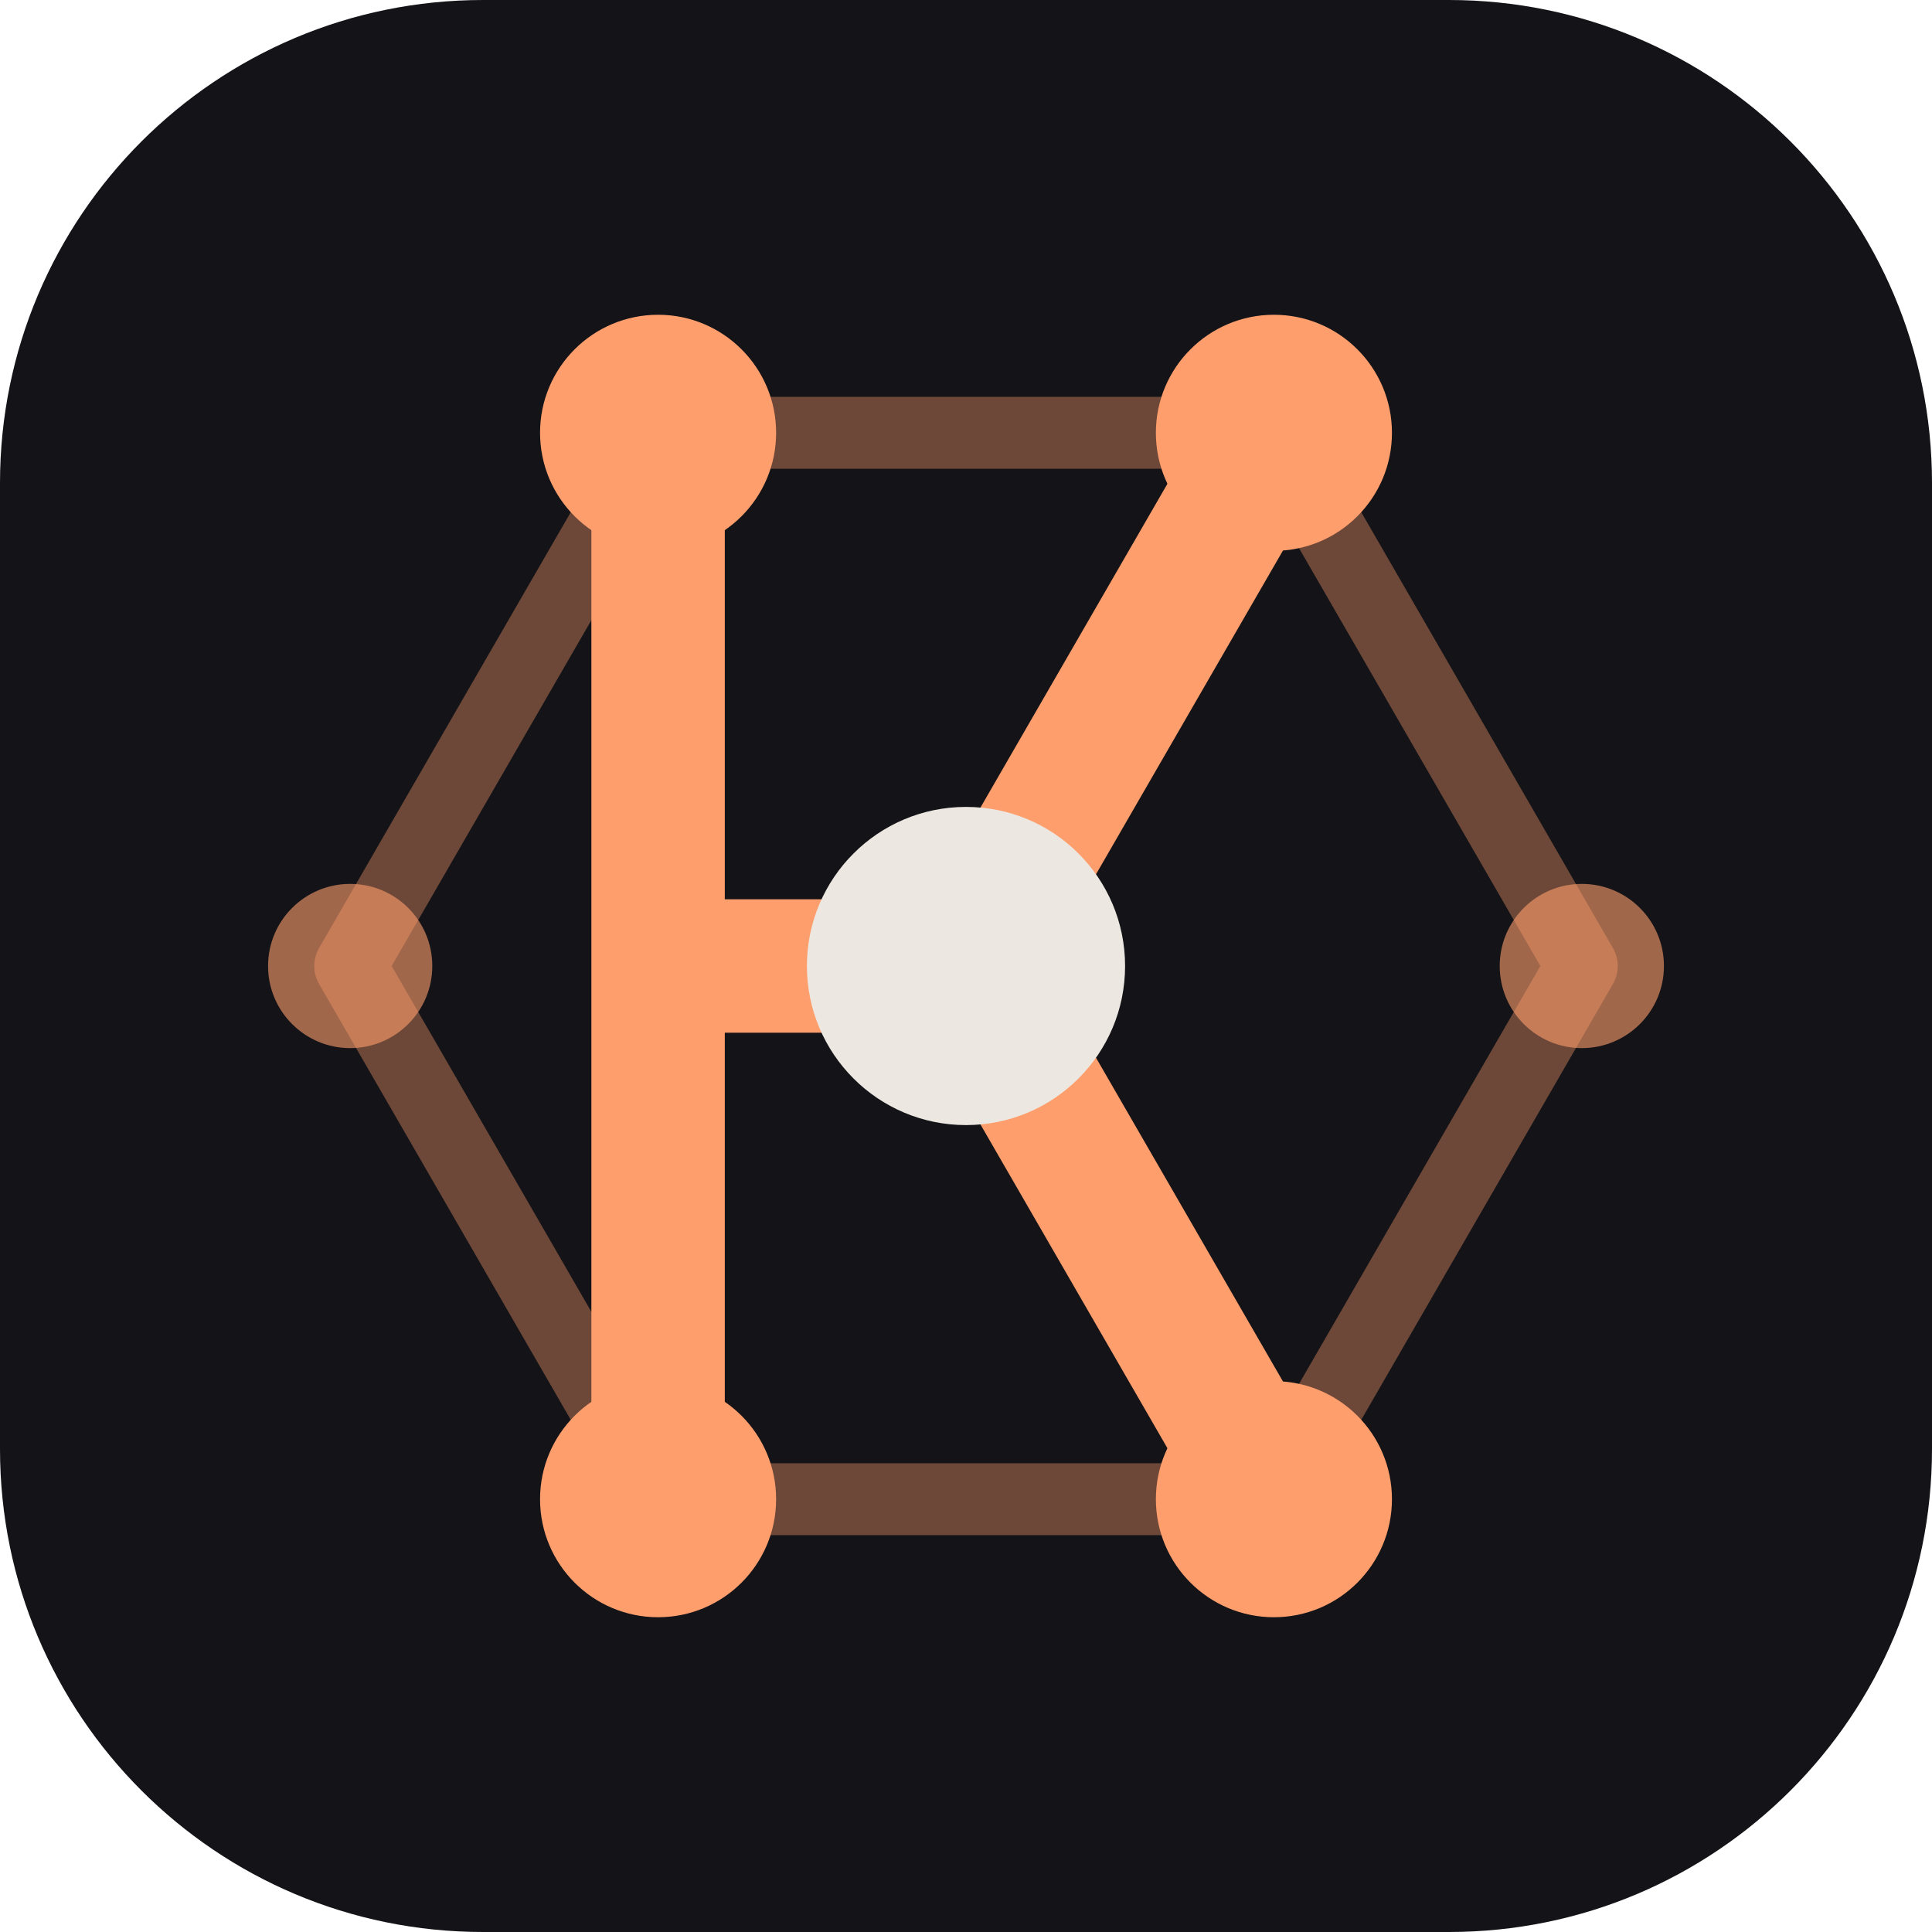
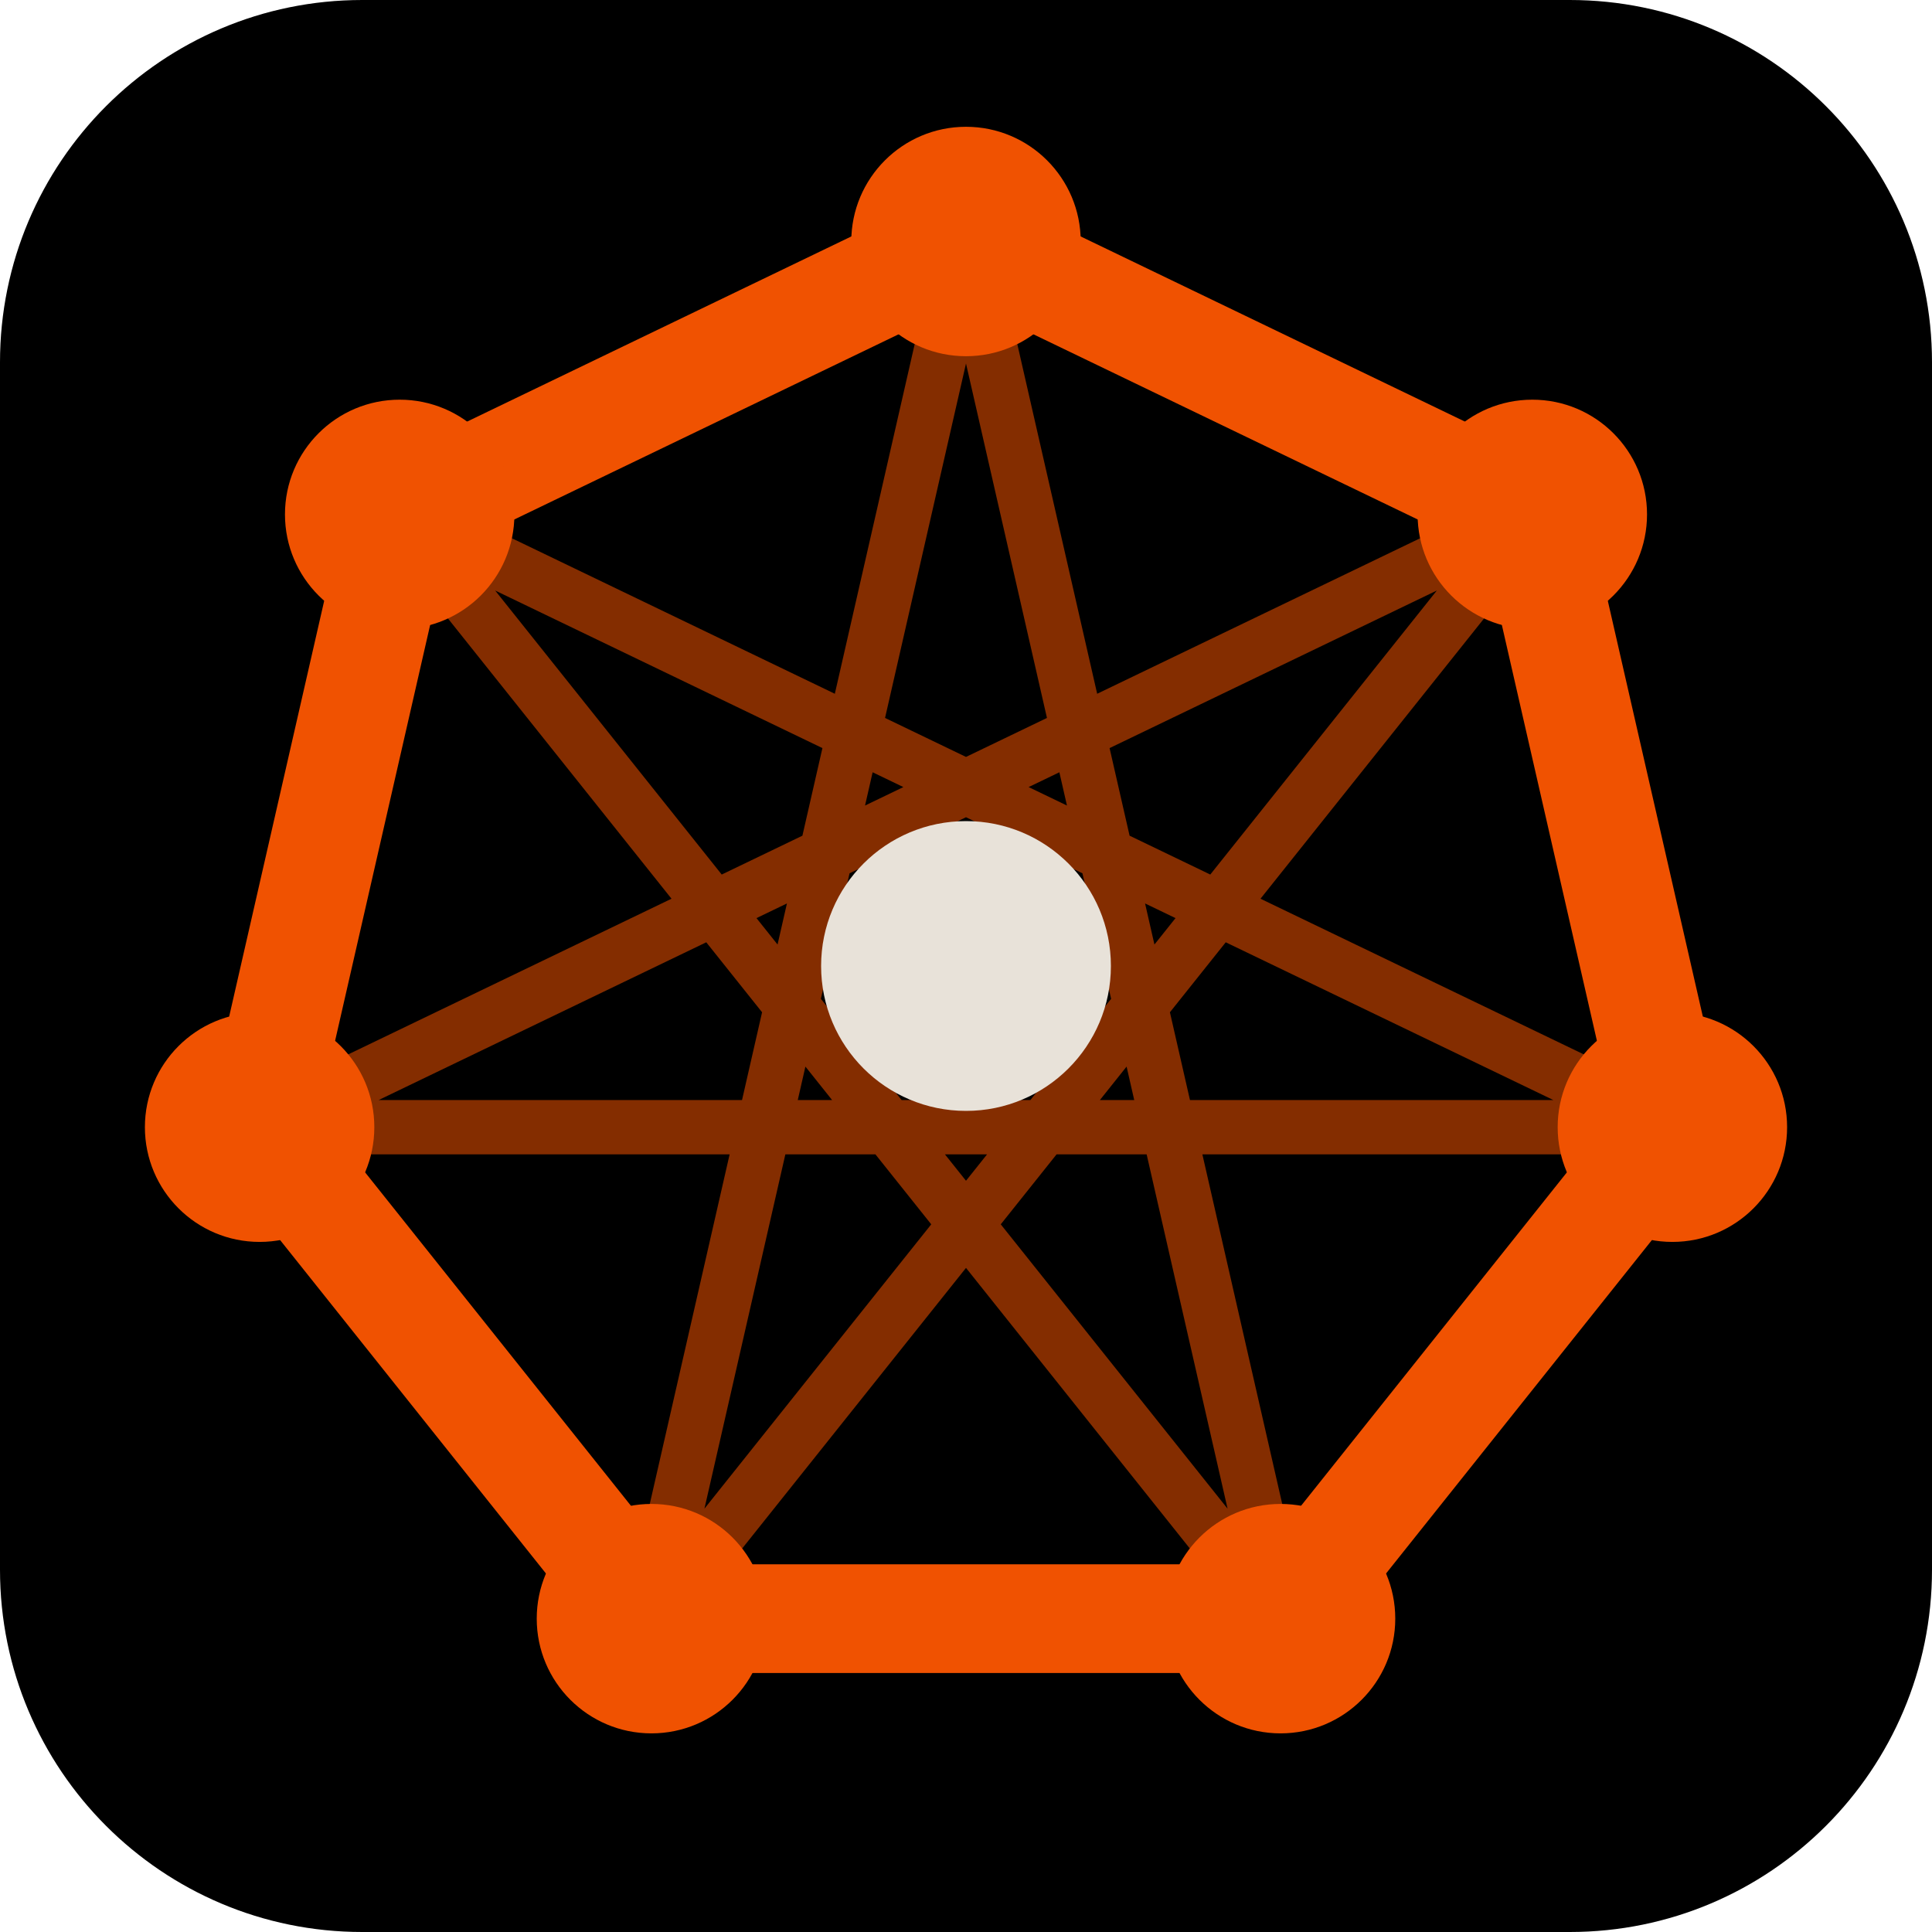
<svg xmlns="http://www.w3.org/2000/svg" viewBox="0 0 32 32">
-   <rect width="32" height="32" rx="8" fill="#141418" />
-   <g transform="translate(2.4 2.4) scale(.85)">
-     <polygon points="28,16 22,26.39 10,26.39 4,16 10,5.61 22,5.61" fill="none" stroke="#ff9e6d" stroke-opacity=".38" stroke-width="1.4" stroke-linejoin="round" />
-     <path d="M10 5.61V26.39M10 16H16M22 5.61 16 16 22 26.39" fill="none" stroke="#ff9e6d" stroke-width="2.6" stroke-linecap="round" stroke-linejoin="round" />
-     <g fill="#ff9e6d">
-       <circle cx="10" cy="5.61" r="2.3" />
-       <circle cx="10" cy="26.39" r="2.3" />
-       <circle cx="22" cy="5.61" r="2.3" />
-       <circle cx="22" cy="26.39" r="2.3" />
-       <circle cx="28" cy="16" r="1.6" fill-opacity=".6" />
-       <circle cx="4" cy="16" r="1.6" fill-opacity=".6" />
-     </g>
-     <circle cx="16" cy="16" r="3.1" fill="#ece8e1" />
+   <rect width="32" height="32" rx="6" fill="#000" />
+   <path d="M16 4 21.21 26.81 6.62 8.52 27.7 18.67 4.3 18.67 25.38 8.52 10.79 26.81Z" fill="none" stroke="#F05201" stroke-opacity=".55" stroke-width=".9" stroke-linejoin="round" />
+   <path d="M16 4 25.38 8.52 27.7 18.67 21.21 26.81 10.79 26.81 4.3 18.67 6.62 8.52Z" fill="none" stroke="#F05201" stroke-width="1.8" stroke-linejoin="round" />
+   <g fill="#F05201">
+     <circle cx="16" cy="4" r="1.9" />
+     <circle cx="25.38" cy="8.52" r="1.9" />
+     <circle cx="27.7" cy="18.67" r="1.9" />
+     <circle cx="21.21" cy="26.81" r="1.9" />
+     <circle cx="10.79" cy="26.81" r="1.9" />
+     <circle cx="4.3" cy="18.67" r="1.9" />
+     <circle cx="6.62" cy="8.52" r="1.9" />
  </g>
+   <circle cx="16" cy="16" r="2.4" fill="#e8e2d9" />
</svg>
